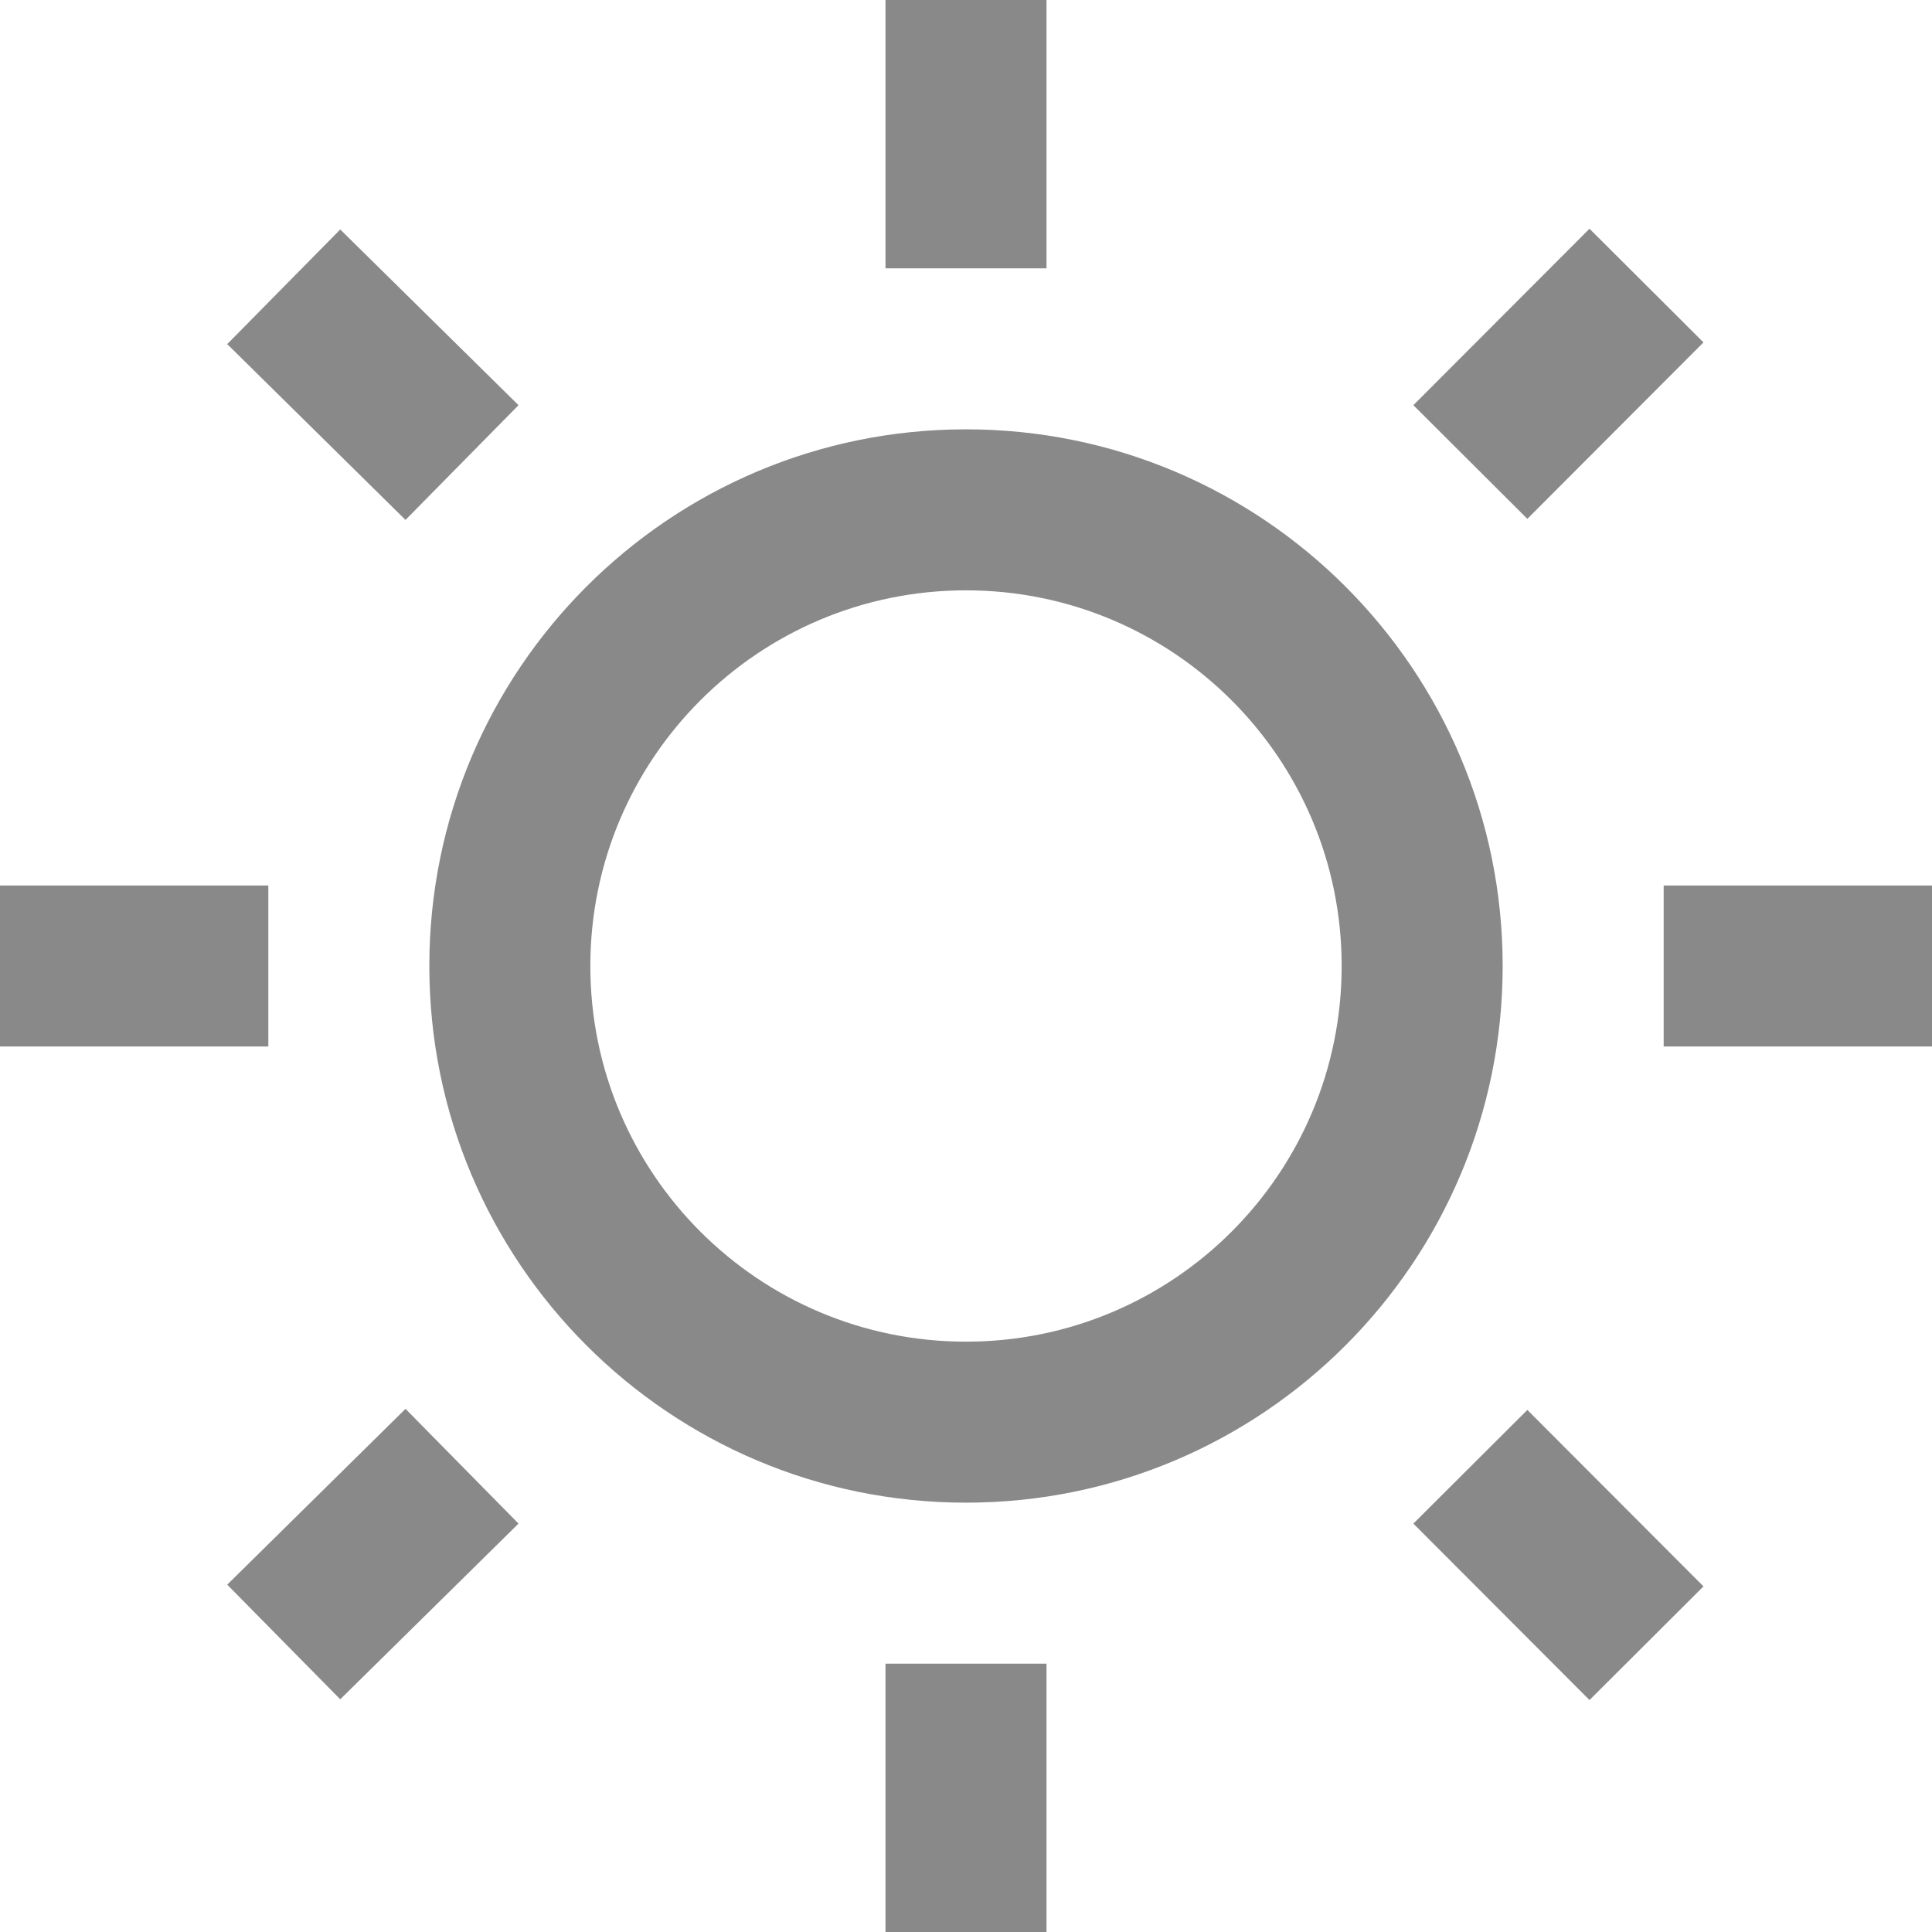
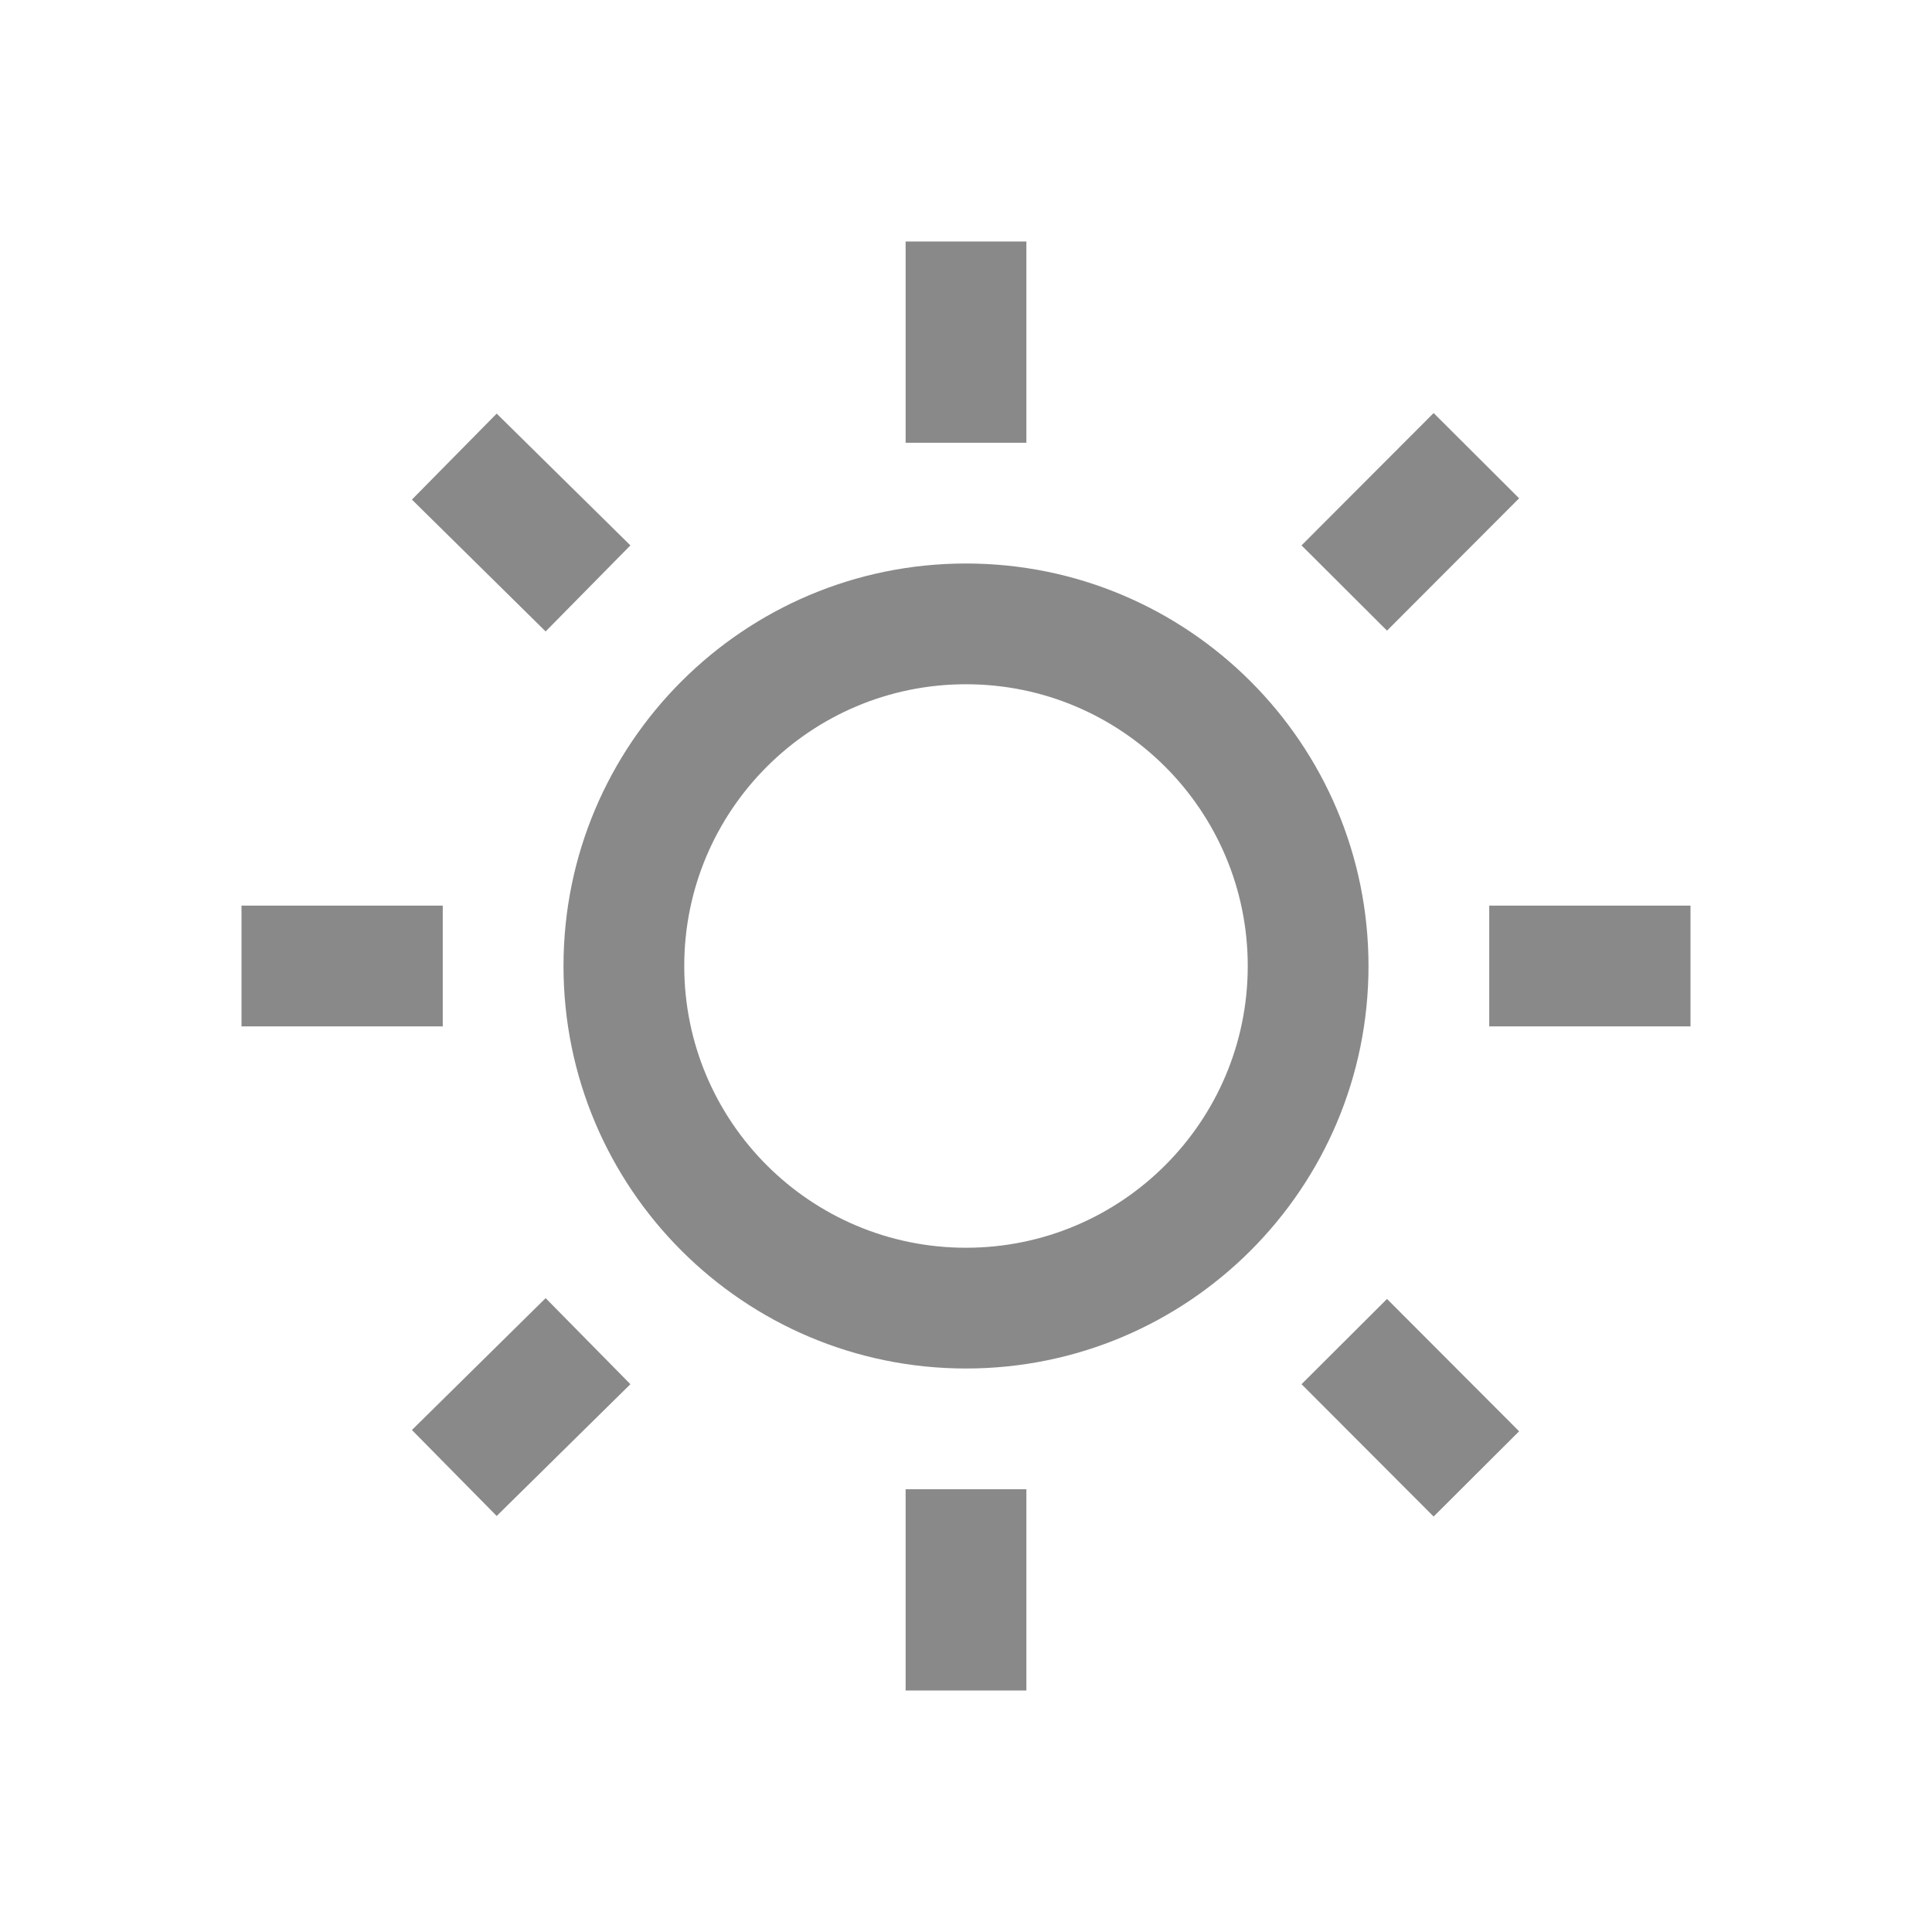
- <svg xmlns="http://www.w3.org/2000/svg" width="18" height="18" viewBox="0 0 18 18" fill="none">
-   <path d="M8.25 2.5L8.25 0H9.75L9.75 2.5L8.25 2.5Z" fill="#898989" />
-   <path fill-rule="evenodd" clip-rule="evenodd" d="M14 9C14 11.761 11.761 14 9 14C6.239 14 4 11.761 4 9C4 6.239 6.239 4 9 4C11.761 4 14 6.239 14 9ZM12.5 9C12.5 10.933 10.933 12.5 9 12.5C7.067 12.5 5.5 10.933 5.5 9C5.5 7.067 7.067 5.5 9 5.5C10.933 5.5 12.5 7.067 12.5 9Z" fill="#898989" />
-   <path d="M0 9.75H2.5V8.25H0V9.75Z" fill="#898989" />
-   <path d="M18 9.75H15.5V8.25H18V9.75Z" fill="#898989" />
-   <path d="M8.25 15.5V18H9.75V15.5H8.25Z" fill="#898989" />
-   <path d="M14.809 2.131L13.168 3.775L14.23 4.834L15.871 3.19L14.809 2.131Z" fill="#898989" />
-   <path d="M3.778 4.844L2.117 3.206L3.17 2.138L4.831 3.775L3.778 4.844Z" fill="#898989" />
-   <path d="M13.168 14.195L14.809 15.839L15.871 14.78L14.23 13.136L13.168 14.195Z" fill="#898989" />
-   <path d="M2.117 14.764L3.778 13.126L4.831 14.195L3.17 15.832L2.117 14.764Z" fill="#898989" />
+ <svg xmlns="http://www.w3.org/2000/svg" width="24" height="24" viewBox="0 0 24 24" fill="none">
+   <path d="M11.25 5.5L11.25 3H12.75L12.75 5.5L11.25 5.5Z" fill="#898989" />
+   <path fill-rule="evenodd" clip-rule="evenodd" d="M17 12C17 14.761 14.761 17 12 17C9.239 17 7 14.761 7 12C7 9.239 9.239 7 12 7C14.761 7 17 9.239 17 12ZM15.5 12C15.5 13.933 13.933 15.5 12 15.5C10.067 15.5 8.5 13.933 8.5 12C8.5 10.067 10.067 8.5 12 8.5C13.933 8.5 15.5 10.067 15.5 12Z" fill="#898989" />
+   <path d="M3 12.75H5.5V11.25H3V12.75Z" fill="#898989" />
+   <path d="M21 12.75H18.5V11.25H21V12.75Z" fill="#898989" />
+   <path d="M11.25 18.5V21H12.75V18.5H11.25Z" fill="#898989" />
+   <path d="M17.809 5.131L16.168 6.775L17.23 7.834L18.871 6.19L17.809 5.131Z" fill="#898989" />
+   <path d="M6.778 7.844L5.117 6.206L6.17 5.138L7.831 6.775L6.778 7.844Z" fill="#898989" />
+   <path d="M16.168 17.195L17.809 18.839L18.871 17.78L17.23 16.136L16.168 17.195Z" fill="#898989" />
+   <path d="M5.117 17.764L6.778 16.126L7.831 17.195L6.17 18.832L5.117 17.764Z" fill="#898989" />
</svg>
